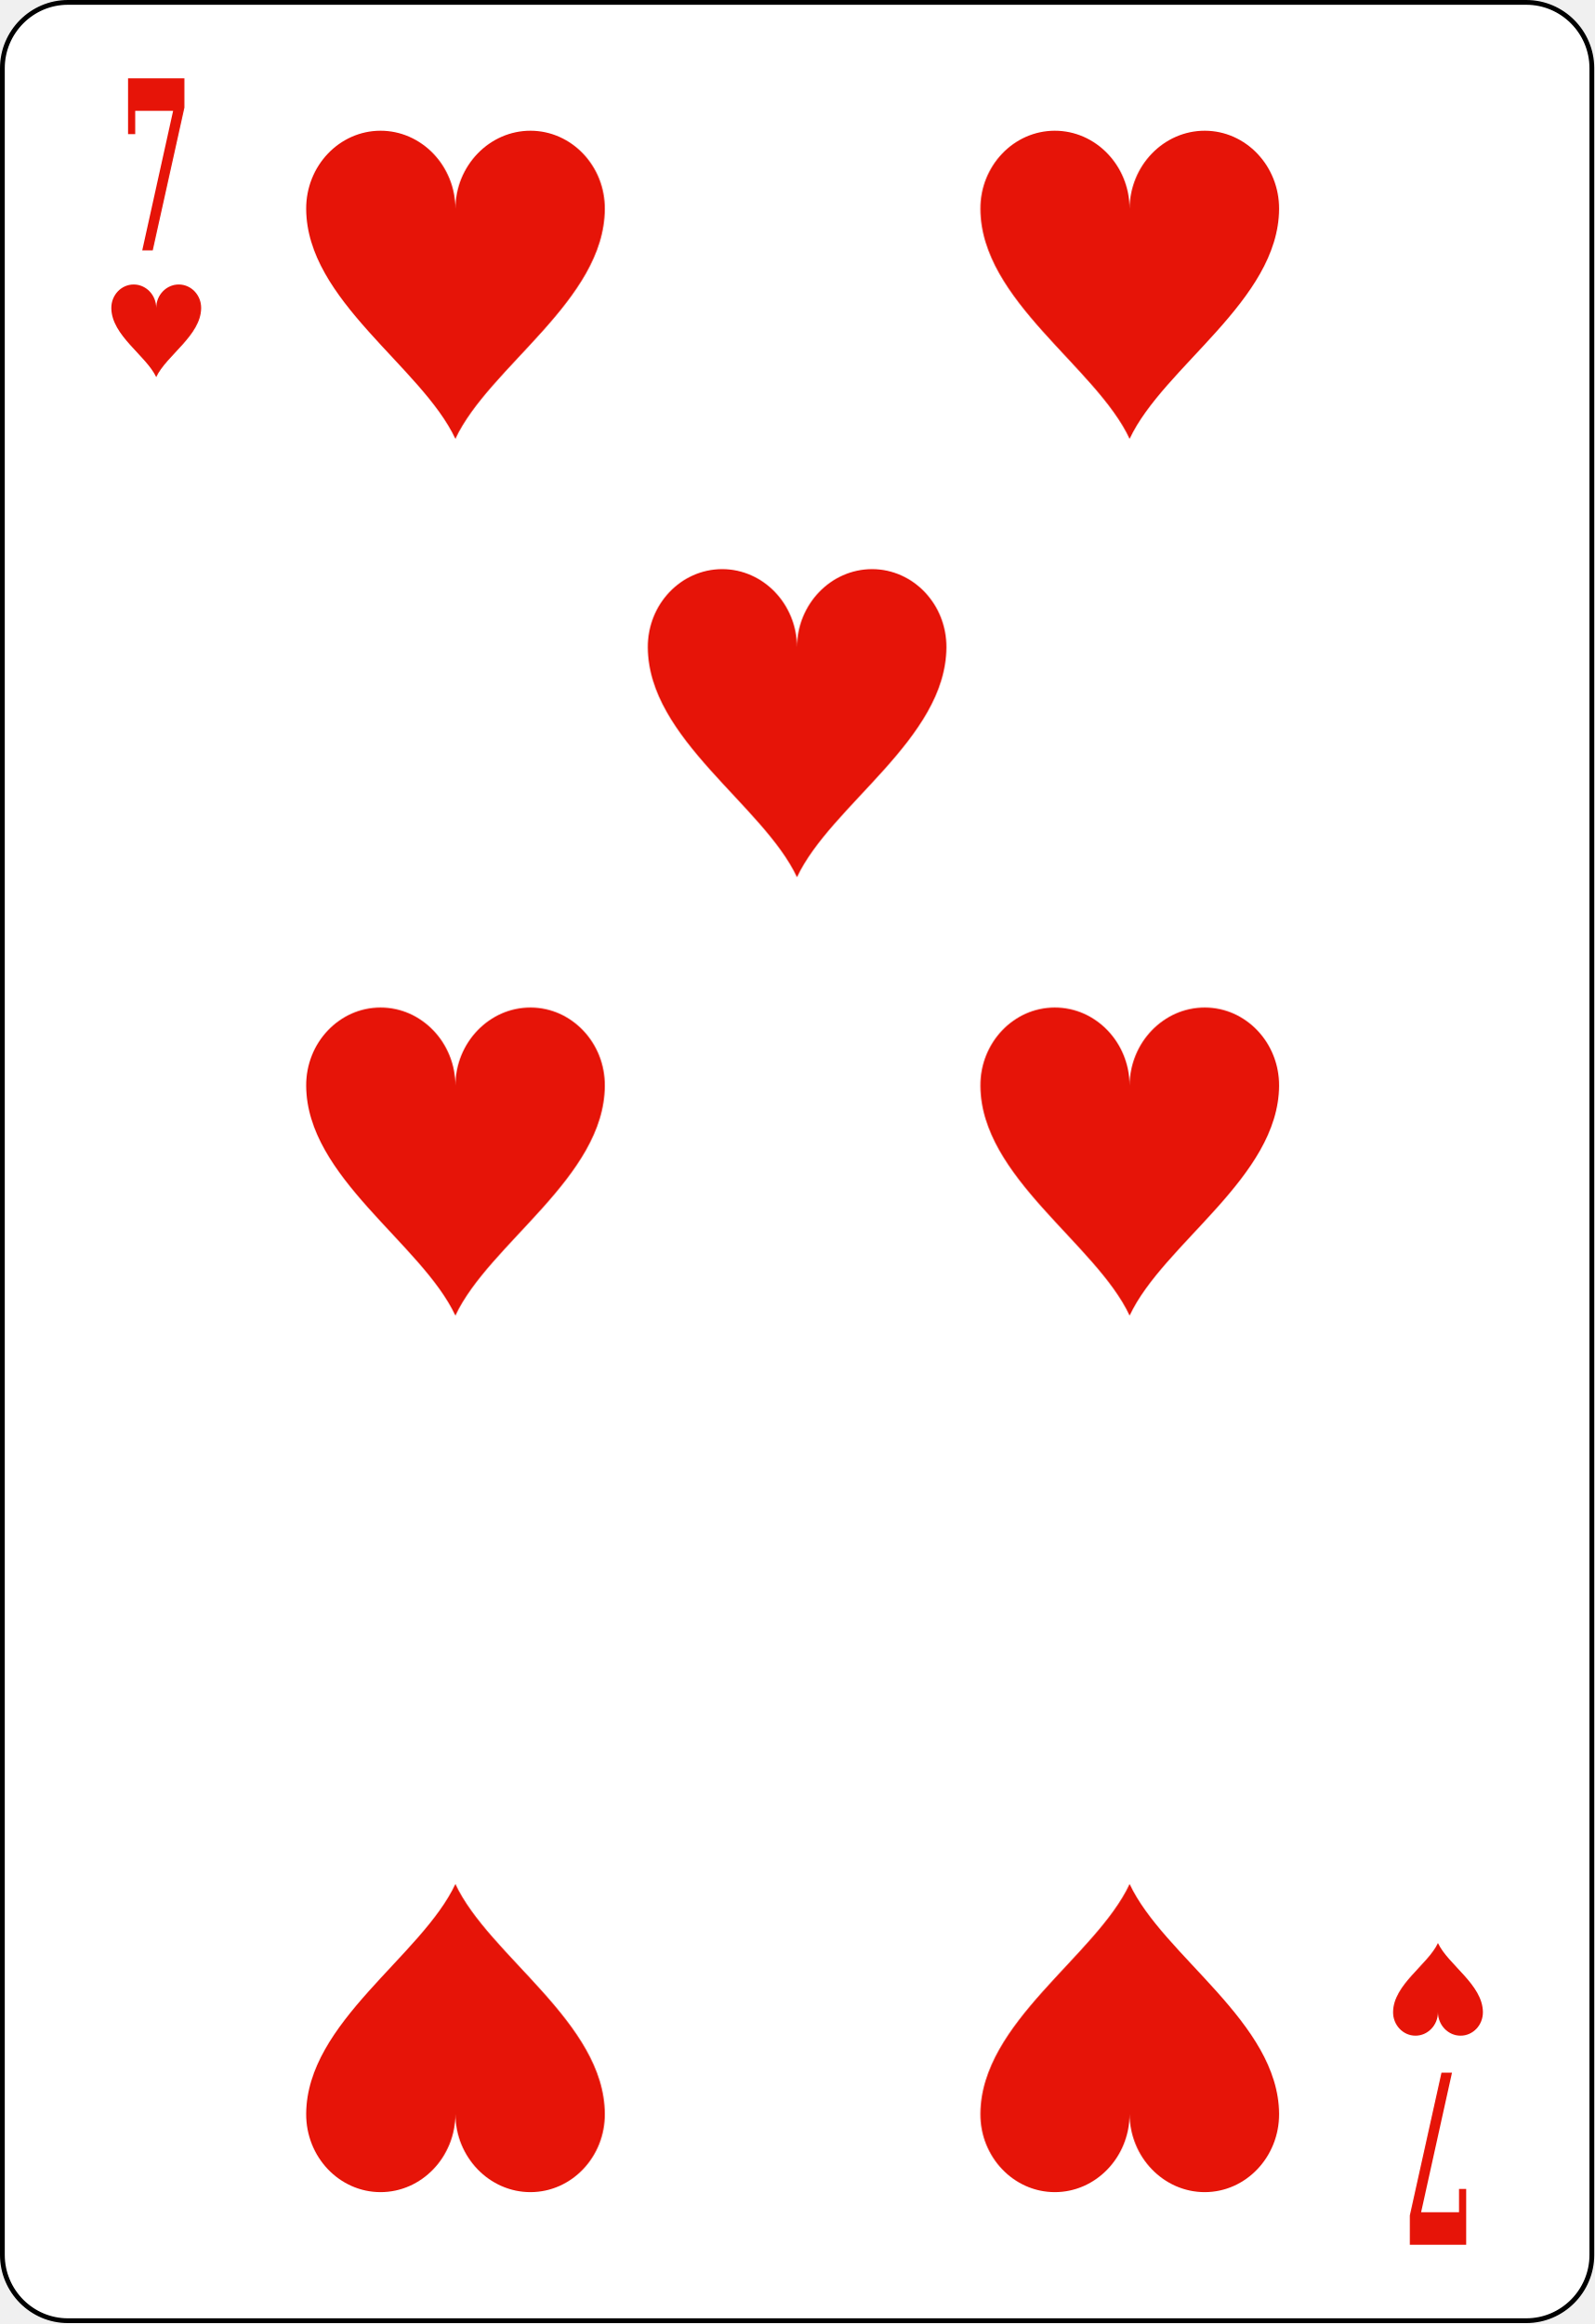
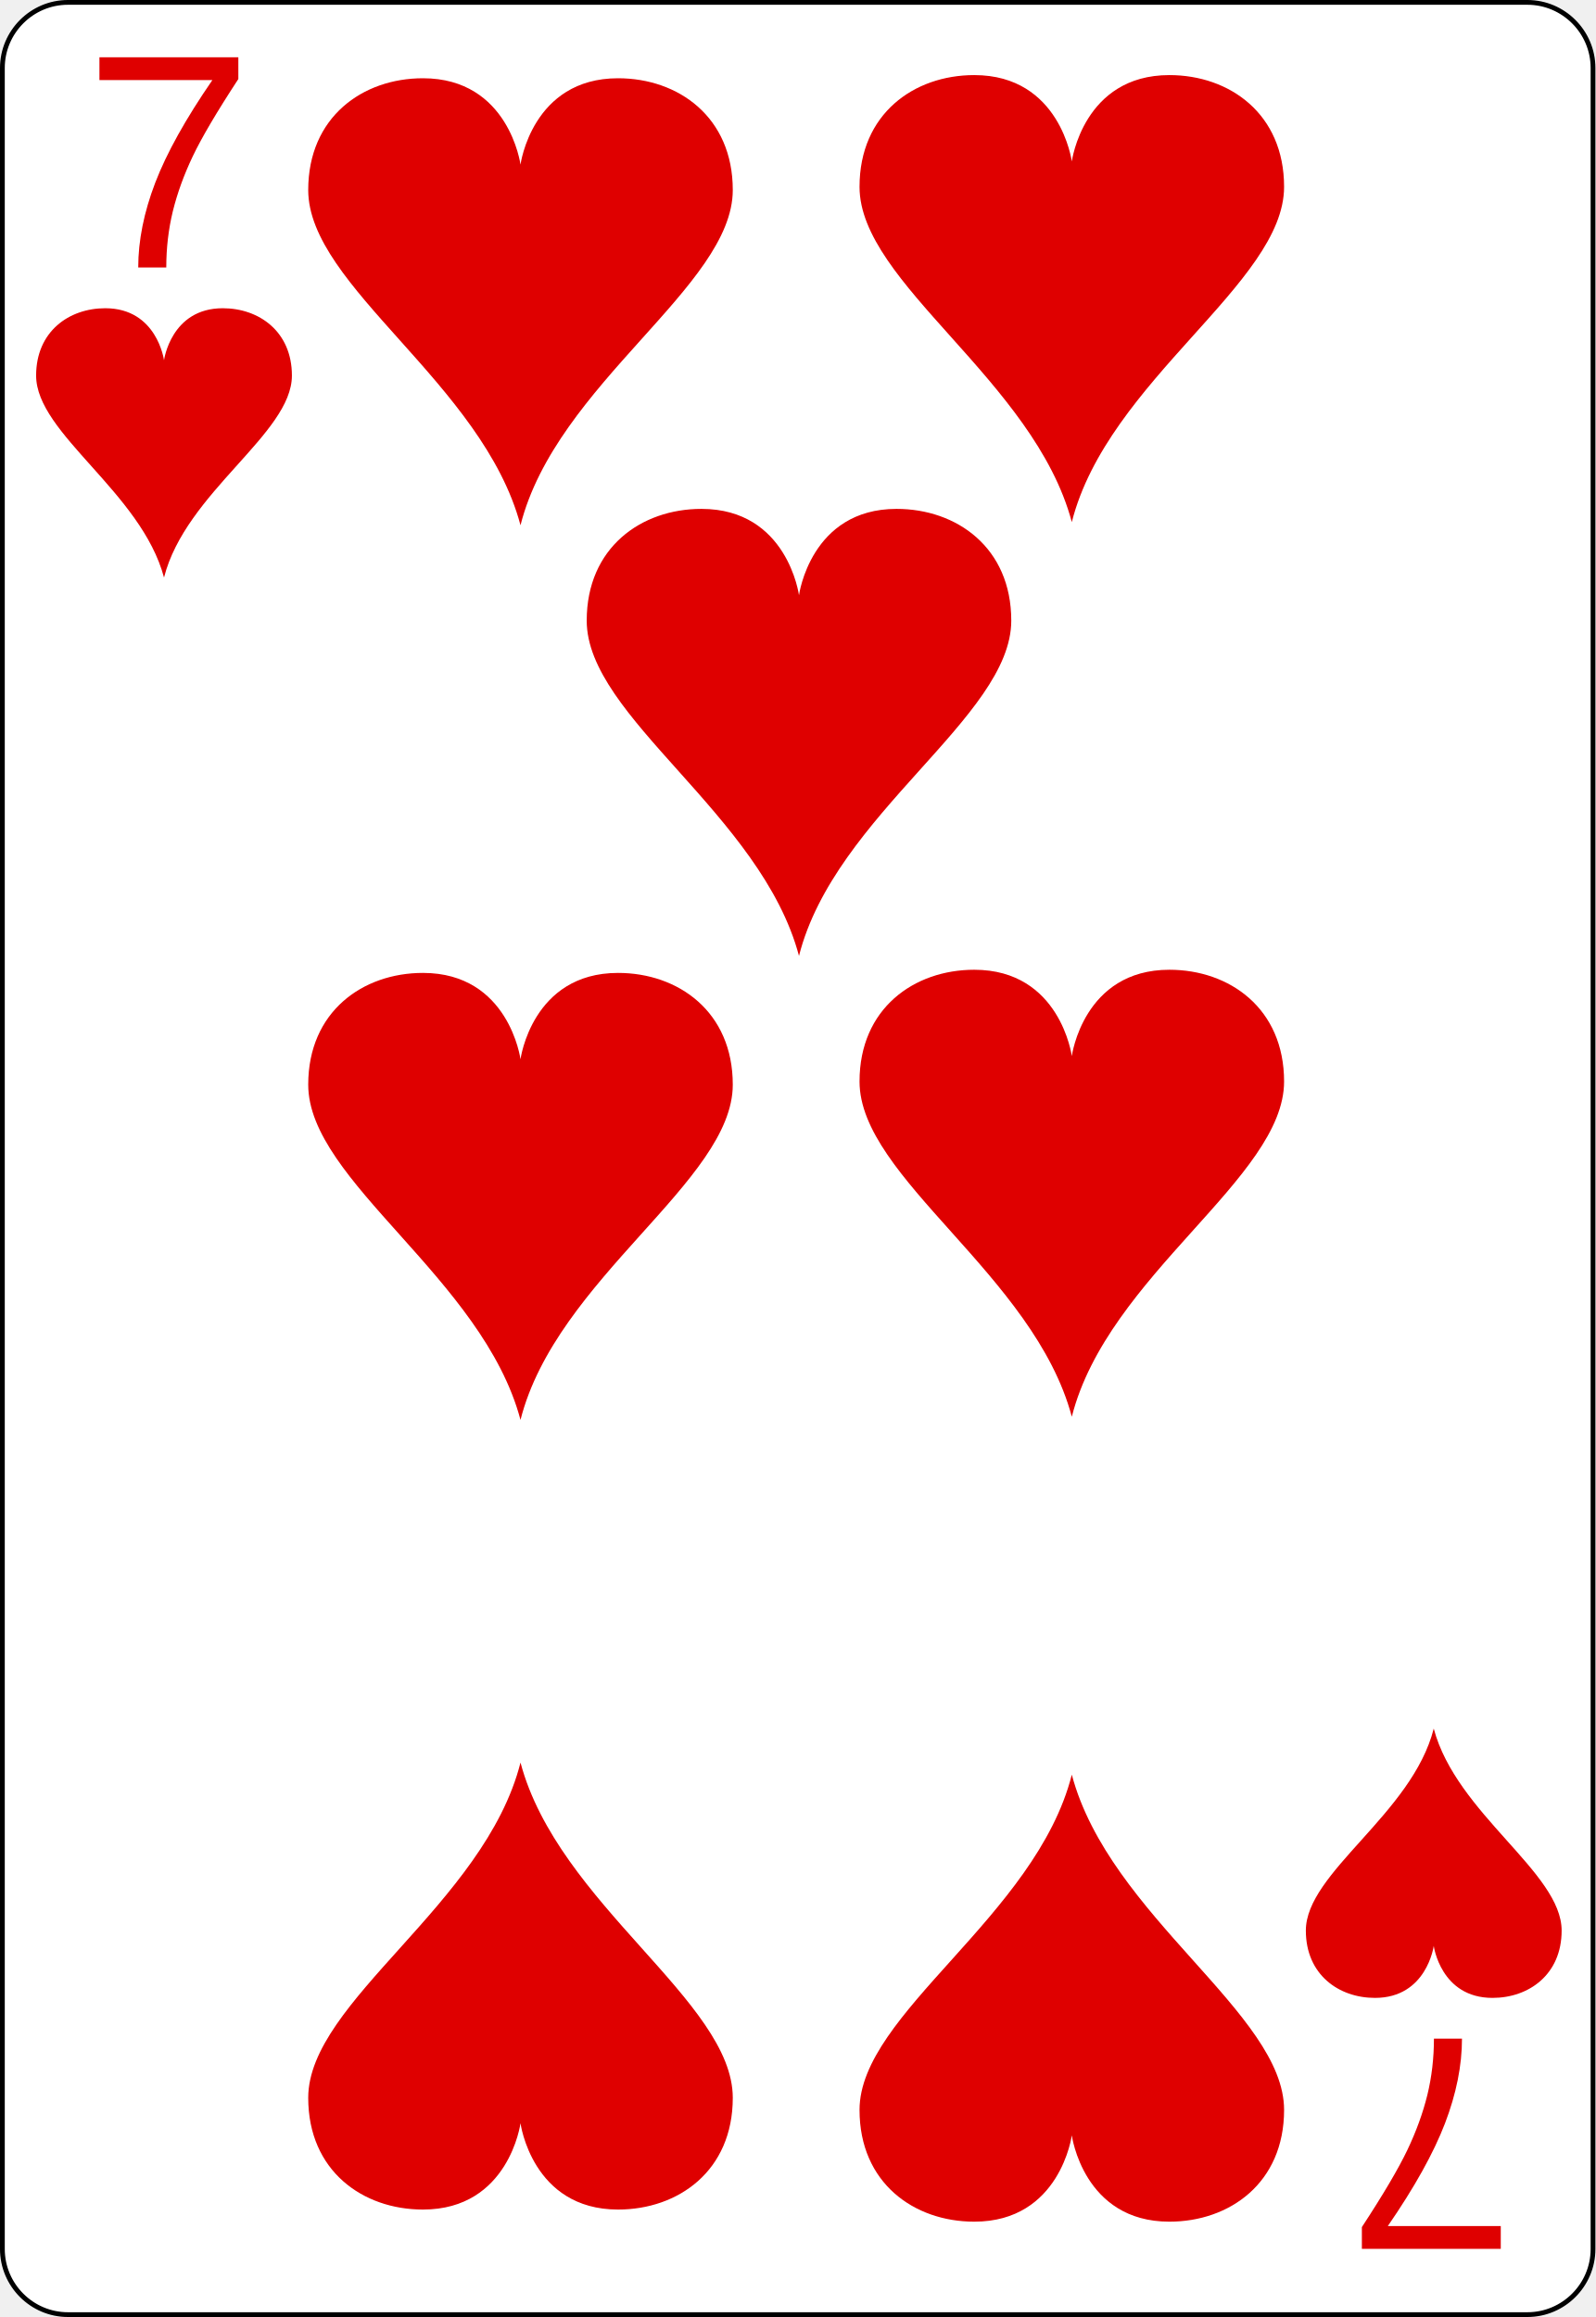
- <svg xmlns="http://www.w3.org/2000/svg" xmlns:xlink="http://www.w3.org/1999/xlink" width="208" height="303" viewBox="0 0 167.086 242.667" xml:space="preserve" id="svg2" version="1.0">
-   <defs id="defs88" />
-   <path id="path5" d="M 166.836,235.893 C 166.836,239.685 163.75,242.784 159.966,242.784 L 7.111,242.784 C 3.336,242.784 0.25,239.685 0.25,235.893 L 0.25,6.775 C 0.25,2.988 3.336,-0.116 7.111,-0.116 L 159.966,-0.116 C 163.75,-0.116 166.836,2.988 166.836,6.775 L 166.836,235.893 L 166.836,235.893 z " style="fill:#ffffff;fill-rule:nonzero;stroke:#000000;stroke-width:0.5;stroke-miterlimit:4" />
-   <g style="fill-rule:nonzero;stroke:#000000;stroke-miterlimit:4;fill:#e61408;fill-opacity:1" id="g4248" transform="translate(1.466678,3.808595e-2)">
-     <path style="stroke:none;fill:#e61408;fill-opacity:1" d="M 17.859,10.87 L 14.538,25.833 L 13.439,25.833 L 16.675,11.208 L 12.703,11.208 L 12.703,13.646 L 11.953,13.646 L 11.953,7.802 L 17.859,7.802 L 17.859,10.87 L 17.859,10.87 z " id="path4250" />
+ <svg xmlns="http://www.w3.org/2000/svg" xmlns:xlink="http://www.w3.org/1999/xlink" width="167.087pt" height="242.667pt" viewBox="0 0 167.087 242.667" xml:space="preserve" id="svg2" version="1.1">
+   <defs id="defs41">
+     <radialGradient xlink:href="#linearGradient3773" id="radialGradient3781" cx="-0.158" cy="-8.835" fx="-0.158" fy="-8.835" r="8" gradientTransform="matrix(-1.584269,-0.02349808,0.03071979,-2.477574,-0.2485638,-26.71351)" gradientUnits="userSpaceOnUse" />
+     <linearGradient id="linearGradient3773">
+       <stop style="stop-color:#000000;stop-opacity:1;" offset="0" id="stop3775" />
+       <stop style="stop-color:#000000;stop-opacity:0.649;" offset="1" id="stop3777" />
+     </linearGradient>
+     <radialGradient xlink:href="#linearGradient3773" id="radialGradient3957" cx="-0.158" cy="-8.835" fx="-0.158" fy="-8.835" r="8" gradientTransform="matrix(-1.584269,-0.02349808,0.03071979,-2.477574,-0.2485638,-26.71351)" gradientUnits="userSpaceOnUse" />
+     <linearGradient id="linearGradient3959">
+       <stop style="stop-color:#000000;stop-opacity:1;" offset="0" id="stop3961" />
+       <stop style="stop-color:#000000;stop-opacity:0.649;" offset="1" id="stop3963" />
+     </linearGradient>
+     <radialGradient r="81.903" fy="509.476" fx="168.025" cy="509.476" cx="168.025" gradientTransform="matrix(1.25656,-0.7774064,0.3366382,0.5361257,-221.2021,359.2426)" gradientUnits="userSpaceOnUse" id="radialGradient3975" xlink:href="#linearGradient3784-4" />
+     <linearGradient id="linearGradient3784-4">
+       <stop style="stop-color:#ffffff;stop-opacity:0.435;" offset="0" id="stop3786-8" />
+       <stop style="stop-color:#000000;stop-opacity:0;" offset="1" id="stop3788-6" />
+     </linearGradient>
+     <radialGradient xlink:href="#linearGradient3784-4-5" id="radialGradient3929" gradientUnits="userSpaceOnUse" gradientTransform="matrix(1.25656,-0.7774064,0.3366382,0.5361257,-221.2021,359.2426)" cx="168.025" cy="509.476" fx="168.025" fy="509.476" r="81.903" />
+     <linearGradient id="linearGradient3784-4-5">
+       <stop style="stop-color:#ffffff;stop-opacity:0.489;" offset="0" id="stop3786-8-0" />
+       <stop style="stop-color:#000000;stop-opacity:0;" offset="1" id="stop3788-6-3" />
+     </linearGradient>
+     <radialGradient xlink:href="#linearGradient3784-4-1" id="radialGradient3927" gradientUnits="userSpaceOnUse" gradientTransform="matrix(1.25656,-0.7774064,0.3366382,0.5361257,-221.2021,359.2426)" cx="168.025" cy="509.476" fx="168.025" fy="509.476" r="81.903" />
+     <linearGradient id="linearGradient3784-4-1">
+       <stop style="stop-color:#ffffff;stop-opacity:0.237;" offset="0" id="stop3786-8-03" />
+       <stop style="stop-color:#000000;stop-opacity:0;" offset="1" id="stop3788-6-6" />
+     </linearGradient>
+     <radialGradient xlink:href="#linearGradient3768" id="radialGradient3776" cx="-0.206" cy="-4.579" fx="-0.206" fy="-4.579" r="8" gradientTransform="matrix(-1,0,0,-1.720176,-0.4120407,-13.02719)" gradientUnits="userSpaceOnUse" />
+     <linearGradient id="linearGradient3768">
+       <stop style="stop-color:#df0000;stop-opacity:1;" offset="0" id="stop3770" />
+       <stop style="stop-color:#df0000;stop-opacity:0.672;" offset="1" id="stop3772" />
+     </linearGradient>
+     <radialGradient r="81.903" fy="511.223" fx="171.487" cy="511.223" cx="171.487" gradientTransform="matrix(1.152989,-0.6739155,0.3948202,0.6754904,-233.6326,270.4008)" gradientUnits="userSpaceOnUse" id="radialGradient4013" xlink:href="#linearGradient3784-4-6" />
+     <linearGradient id="linearGradient3784-4-6">
+       <stop style="stop-color:#ffffff;stop-opacity:0.313;" offset="0" id="stop3786-8-8" />
+       <stop style="stop-color:#000000;stop-opacity:0;" offset="1" id="stop3788-6-8" />
+     </linearGradient>
+     <radialGradient r="81.903" fy="492.632" fx="159.354" cy="492.632" cx="159.354" gradientTransform="matrix(1.089478,-0.715138,0.4464527,0.6562658,-244.9333,290.9185)" gradientUnits="userSpaceOnUse" id="radialGradient4013-8" xlink:href="#linearGradient3784-4-2" />
+     <linearGradient id="linearGradient3784-4-2">
+       <stop style="stop-color:#ffffff;stop-opacity:0.29;" offset="0" id="stop3786-8-1" />
+       <stop style="stop-color:#000000;stop-opacity:0;" offset="1" id="stop3788-6-5" />
+     </linearGradient>
+     <radialGradient r="81.903" fy="492.632" fx="159.354" cy="492.632" cx="159.354" gradientTransform="matrix(1.089478,-0.715138,0.4464527,0.6562658,-244.9333,290.9185)" gradientUnits="userSpaceOnUse" id="radialGradient3073" xlink:href="#linearGradient3784-4-2" />
+   </defs>
+   <g id="Layer_x0020_1" style="fill-rule:nonzero;clip-rule:nonzero;stroke:#000000;stroke-miterlimit:4;">
+     <path style="fill:#FFFFFF;stroke-width:0.5;" d="M166.837,235.548c0,3.777-3.087,6.869-6.871,6.869H7.111c-3.775,0-6.861-3.092-6.861-6.869V7.12C0.25,3.343,3.336,0.25,7.111,0.25h152.855    c3.784,0,6.871,3.093,6.871,6.87v228.428z" id="path5" />
+     <g style="stroke:none;" id="g7">
+       <g id="g9">
+ 				
+ 			</g>
+     </g>
+     <g id="g15">
+ 			
+ 		</g>
+     <g id="g19">
+ 			
+ 		</g>
+     <g style="stroke:none;" id="g23">
+       <g id="g25">
+ 				
+ 			</g>
+     </g>
+     <g style="stroke:none;" id="g31">
+       <g id="g33">
+ 				
+ 			</g>
+     </g>
  </g>
-   <g style="fill-rule:nonzero;stroke:#000000;stroke-miterlimit:4;fill:#e61408;fill-opacity:1" id="g4252" transform="translate(-0.8709749,0.3828162)">
-     <path style="stroke:none;fill:#e61408;fill-opacity:1" d="M 148.632,231.377 L 151.952,216.414 L 153.052,216.414 L 149.815,231.039 L 153.788,231.039 L 153.788,228.601 L 154.538,228.601 L 154.538,234.445 L 148.632,234.445 L 148.632,231.377 L 148.632,231.377 z " id="path4254" />
+   <text xml:space="preserve" style="font-size:32px;font-style:normal;font-weight:normal;line-height:125%;letter-spacing:0px;word-spacing:0px;fill:#df0000;fill-opacity:1;stroke:none;font-family:Bitstream Vera Sans" x="8.775" y="28.013" id="text3788">
+     <tspan id="tspan3790" x="8.775" y="28.013" style="font-style:normal;font-variant:normal;font-weight:normal;font-stretch:normal;fill:#df0000;fill-opacity:1;font-family:Arial;-inkscape-font-specification:Arial">7</tspan>
+   </text>
+   <g transform="matrix(1.674307,0,0,1.566992,17.17751,46.38532)" id="layer1-9-6" style="fill:#df0000;fill-opacity:1">
+     <path style="fill:#df0000;fill-opacity:1" id="hl-8" d="M 3.676,-9 C 0.433,-9 0,-5.523 0,-5.523 0,-5.523 -0.433,-9 -3.676,-9 -5.946,-9 -8,-7.441 -8,-4.5 -8,-0.614 -1.421,3.294 0,9 1.352,3.299 8,-0.614 8,-4.5 8,-7.441 5.946,-9 3.676,-9 z" />
  </g>
-   <path style="fill:#e61408;fill-rule:nonzero;stroke:none;stroke-miterlimit:4" d="M 39.868,13.33 C 35.56,13.339 32.057,17.021 32.086,21.538 C 32.146,31.118 44.178,38.046 47.725,45.612 C 51.272,38.046 63.329,31.118 63.389,21.538 C 63.418,17.021 59.915,13.339 55.607,13.33 C 51.3,13.321 47.738,16.987 47.725,21.513 C 47.712,16.987 44.175,13.321 39.868,13.33 z " id="path2170" />
-   <path id="path2225" d="M 14.006,29.437 C 12.711,29.44 11.658,30.547 11.666,31.906 C 11.684,34.786 15.302,36.869 16.369,39.144 C 17.435,36.869 21.061,34.786 21.079,31.906 C 21.087,30.547 20.034,29.44 18.739,29.437 C 17.444,29.435 16.372,30.537 16.369,31.898 C 16.365,30.537 15.301,29.435 14.006,29.437 z " style="fill:#e61408;fill-rule:nonzero;stroke:none;stroke-miterlimit:4" />
-   <use x="0" y="0" xlink:href="#path2225" id="use2231" transform="matrix(1,0,0,-1,134.3416,242.3621)" width="167.086" height="242.667" />
-   <use x="0" y="0" xlink:href="#path2170" id="use2198" transform="translate(70.67041,9.5219406e-8)" width="167.086" height="242.667" />
-   <use x="0" y="0" xlink:href="#use2198" id="use2200" transform="translate(-34.86484,45.93135)" width="167.086" height="242.667" />
-   <use x="0" y="0" xlink:href="#use2200" id="use2202" transform="translate(-35.80557,45.93135)" width="167.086" height="242.667" />
-   <use x="0" y="0" xlink:href="#use2202" id="use2204" transform="translate(70.67041,0)" width="167.086" height="242.667" />
-   <use x="0" y="0" xlink:href="#path2170" id="use2206" transform="matrix(1,0,0,-1,-1.2165323e-8,242.6453)" width="167.086" height="242.667" />
-   <use x="0" y="0" xlink:href="#path2170" id="use2208" transform="matrix(1,0,0,-1,70.6704,242.6453)" width="167.086" height="242.667" />
+   <text xml:space="preserve" style="font-size:32px;font-style:normal;font-weight:normal;line-height:125%;letter-spacing:0px;word-spacing:0px;fill:#df0000;fill-opacity:1;stroke:none;font-family:Bitstream Vera Sans" x="-158.818" y="-213.515" id="text3788-4" transform="scale(-1,-1)">
+     <tspan id="tspan3790-3" x="-158.818" y="-213.515" style="font-style:normal;font-variant:normal;font-weight:normal;font-stretch:normal;fill:#df0000;fill-opacity:1;font-family:Arial;-inkscape-font-specification:Arial">7</tspan>
+   </text>
+   <g transform="matrix(-1.674307,0,0,-1.566992,150.156,195.1431)" id="layer1-9-6-5" style="fill:#df0000;fill-opacity:1">
+     <path style="fill:#df0000;fill-opacity:1" id="hl-8-1" d="M 3.676,-9 C 0.433,-9 0,-5.523 0,-5.523 0,-5.523 -0.433,-9 -3.676,-9 -5.946,-9 -8,-7.441 -8,-4.5 -8,-0.614 -1.421,3.294 0,9 1.352,3.299 8,-0.614 8,-4.5 8,-7.441 5.946,-9 3.676,-9 z" />
+   </g>
+   <g transform="matrix(2.779008,0,0,2.600887,54.51227,31.60377)" id="layer1-9-6-8" style="fill:#df0000;fill-opacity:1">
+     <path style="fill:#df0000;fill-opacity:1" id="hl-8-8" d="M 3.676,-9 C 0.433,-9 0,-5.523 0,-5.523 0,-5.523 -0.433,-9 -3.676,-9 -5.946,-9 -8,-7.441 -8,-4.5 -8,-0.614 -1.421,3.294 0,9 1.352,3.299 8,-0.614 8,-4.5 8,-7.441 5.946,-9 3.676,-9 z" />
+   </g>
+   <g transform="matrix(-2.779008,0,0,-2.600887,54.51227,208.0062)" id="layer1-9-6-8-9" style="fill:#df0000;fill-opacity:1">
+     <path style="fill:#df0000;fill-opacity:1" id="hl-8-8-5" d="M 3.676,-9 C 0.433,-9 0,-5.523 0,-5.523 0,-5.523 -0.433,-9 -3.676,-9 -5.946,-9 -8,-7.441 -8,-4.5 -8,-0.614 -1.421,3.294 0,9 1.352,3.299 8,-0.614 8,-4.5 8,-7.441 5.946,-9 3.676,-9 z" />
+   </g>
+   <g transform="matrix(2.779008,0,0,2.600887,54.51227,125.3046)" id="layer1-9-6-8-8" style="fill:#df0000;fill-opacity:1">
+     <path style="fill:#df0000;fill-opacity:1" id="hl-8-8-8" d="M 3.676,-9 C 0.433,-9 0,-5.523 0,-5.523 0,-5.523 -0.433,-9 -3.676,-9 -5.946,-9 -8,-7.441 -8,-4.5 -8,-0.614 -1.421,3.294 0,9 1.352,3.299 8,-0.614 8,-4.5 8,-7.441 5.946,-9 3.676,-9 z" />
+   </g>
+   <g transform="matrix(2.779008,0,0,2.600887,112.2504,31.27278)" id="layer1-9-6-8-88" style="fill:#df0000;fill-opacity:1">
+     <path style="fill:#df0000;fill-opacity:1" id="hl-8-8-4" d="M 3.676,-9 C 0.433,-9 0,-5.523 0,-5.523 0,-5.523 -0.433,-9 -3.676,-9 -5.946,-9 -8,-7.441 -8,-4.5 -8,-0.614 -1.421,3.294 0,9 1.352,3.299 8,-0.614 8,-4.5 8,-7.441 5.946,-9 3.676,-9 z" />
+   </g>
+   <g transform="matrix(-2.779008,0,0,-2.600887,112.2504,209.2752)" id="layer1-9-6-8-9-3" style="fill:#df0000;fill-opacity:1">
+     <path style="fill:#df0000;fill-opacity:1" id="hl-8-8-5-1" d="M 3.676,-9 C 0.433,-9 0,-5.523 0,-5.523 0,-5.523 -0.433,-9 -3.676,-9 -5.946,-9 -8,-7.441 -8,-4.5 -8,-0.614 -1.421,3.294 0,9 1.352,3.299 8,-0.614 8,-4.5 8,-7.441 5.946,-9 3.676,-9 z" />
+   </g>
+   <g transform="matrix(2.779008,0,0,2.600887,112.2504,124.9736)" id="layer1-9-6-8-8-4" style="fill:#df0000;fill-opacity:1">
+     <path style="fill:#df0000;fill-opacity:1" id="hl-8-8-8-9" d="M 3.676,-9 C 0.433,-9 0,-5.523 0,-5.523 0,-5.523 -0.433,-9 -3.676,-9 -5.946,-9 -8,-7.441 -8,-4.5 -8,-0.614 -1.421,3.294 0,9 1.352,3.299 8,-0.614 8,-4.5 8,-7.441 5.946,-9 3.676,-9 z" />
+   </g>
+   <g transform="matrix(2.779008,0,0,2.600887,83.67827,76.70508)" id="layer1-9-6-8-884" style="fill:#df0000;fill-opacity:1">
+     <path style="fill:#df0000;fill-opacity:1" id="hl-8-8-3" d="M 3.676,-9 C 0.433,-9 0,-5.523 0,-5.523 0,-5.523 -0.433,-9 -3.676,-9 -5.946,-9 -8,-7.441 -8,-4.5 -8,-0.614 -1.421,3.294 0,9 1.352,3.299 8,-0.614 8,-4.5 8,-7.441 5.946,-9 3.676,-9 z" />
+   </g>
</svg>
